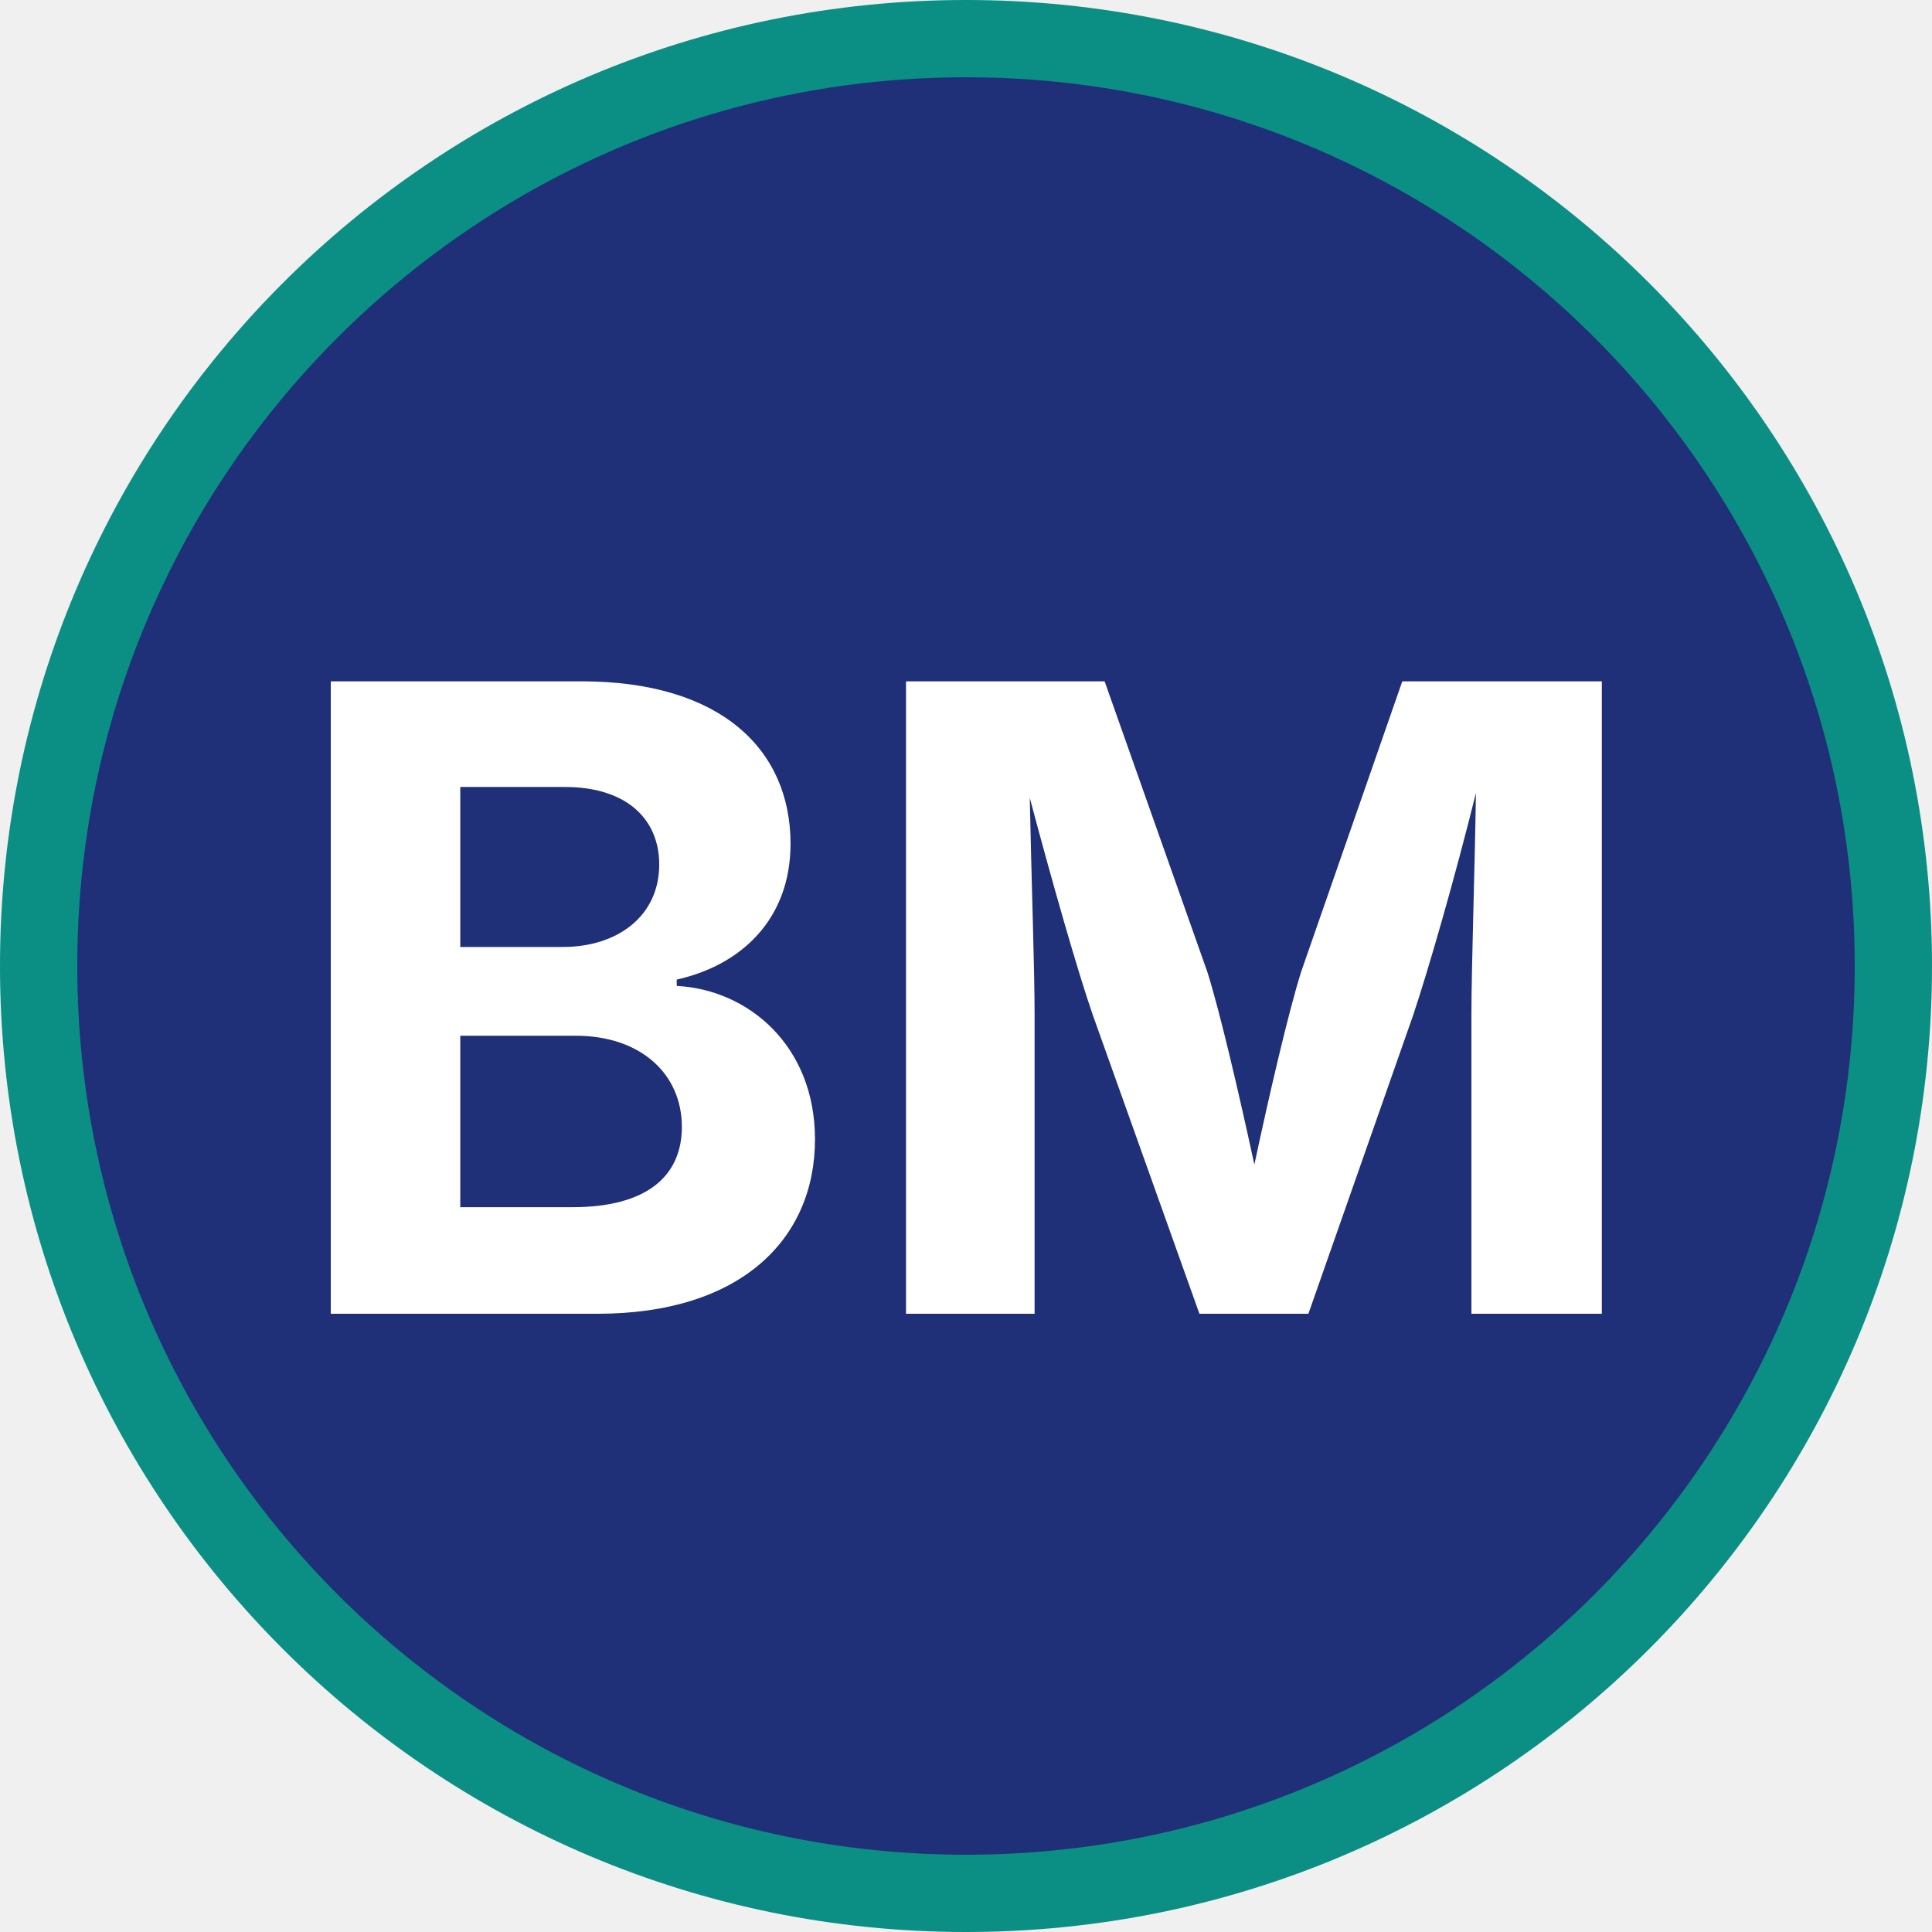
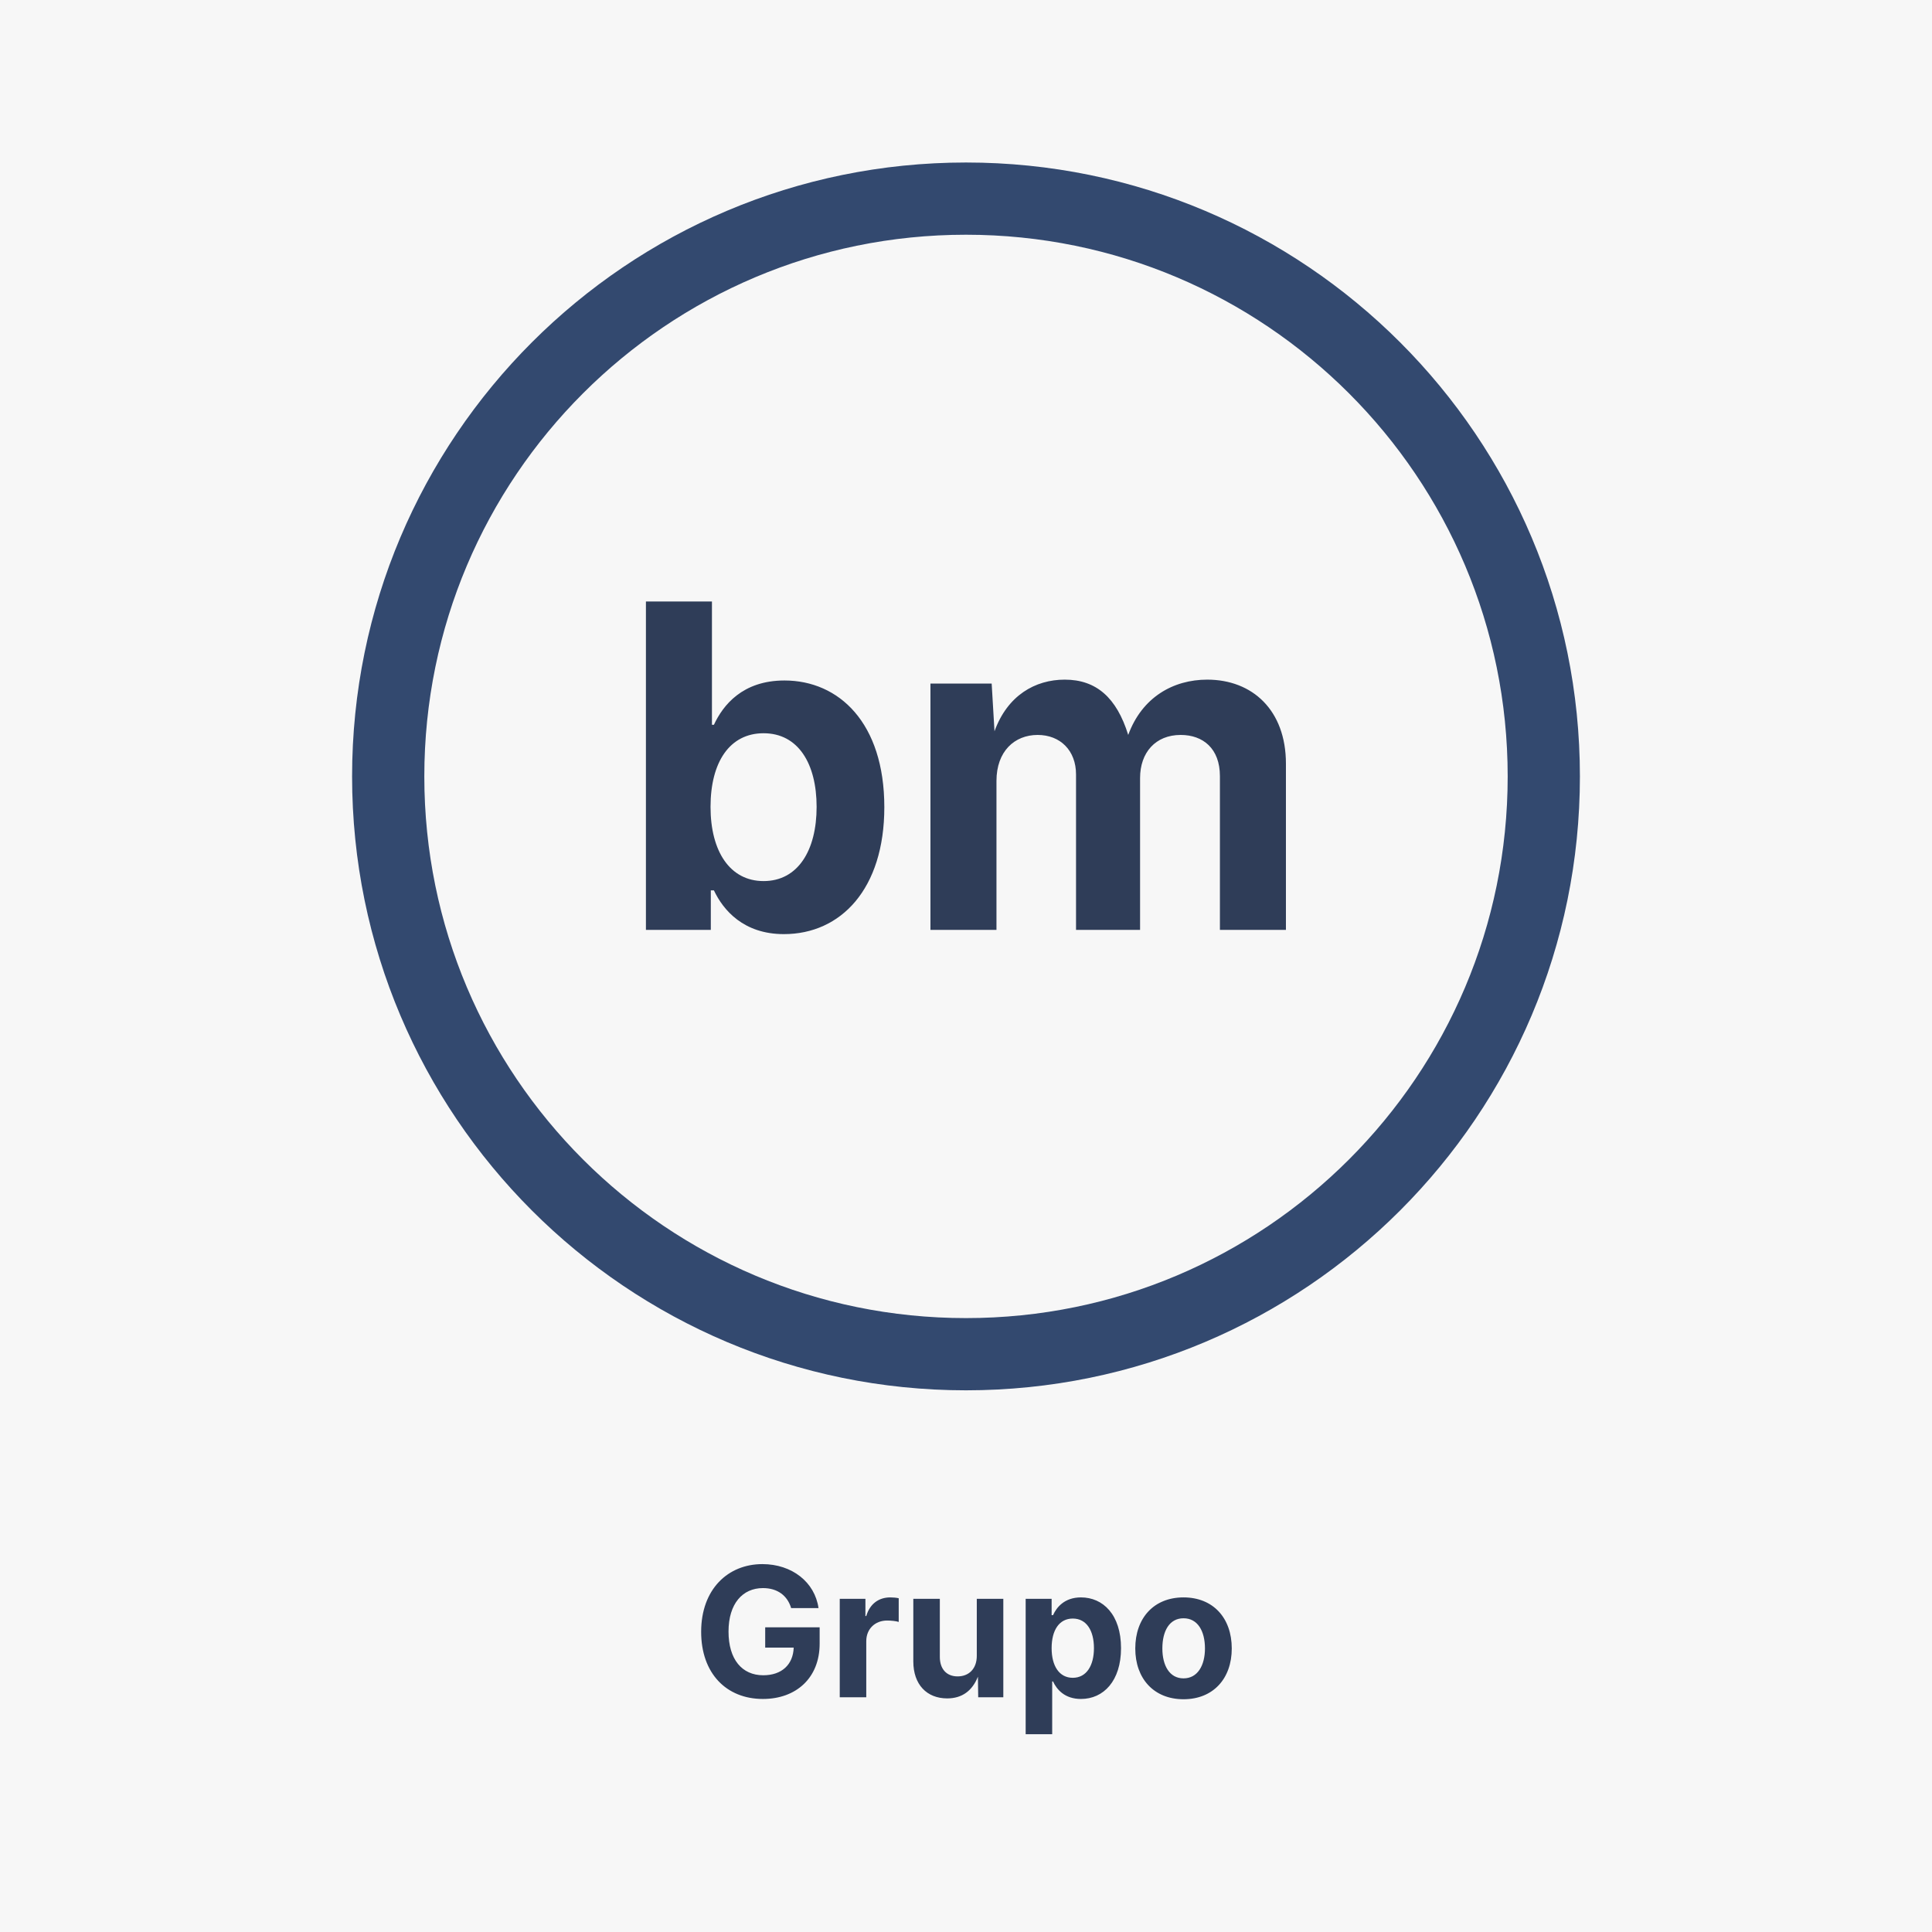
- <svg xmlns="http://www.w3.org/2000/svg" viewBox="0 0 100 100" width="100" height="100">
-   <circle cx="50" cy="50" r="48" fill="#1F2F78" stroke="#0B8E84" stroke-width="4" />
-   <text x="50" y="68" font-family="'Inter', sans-serif" font-size="45" font-weight="bold" fill="#FFFFFF" text-anchor="middle">BM</text>
+ <svg xmlns="http://www.w3.org/2000/svg" viewBox="0 0 107 107" width="107" height="107" role="img" aria-labelledby="logo-title">
+   <rect width="107" height="107" fill="#F7F7F7" />
+   <circle cx="53.5" cy="43" r="32" fill="none" stroke="#33496F" stroke-width="4" />
+   <text x="53.5" y="51.5" fill="#2F3D58" font-family="Inter, Arial, sans-serif" font-size="25" font-weight="700" text-anchor="middle">bm</text>
+   <text x="53.5" y="94" fill="#2F3D58" font-family="Inter, Arial, sans-serif" font-size="10" font-weight="700" text-anchor="middle">Grupo</text>
</svg>
